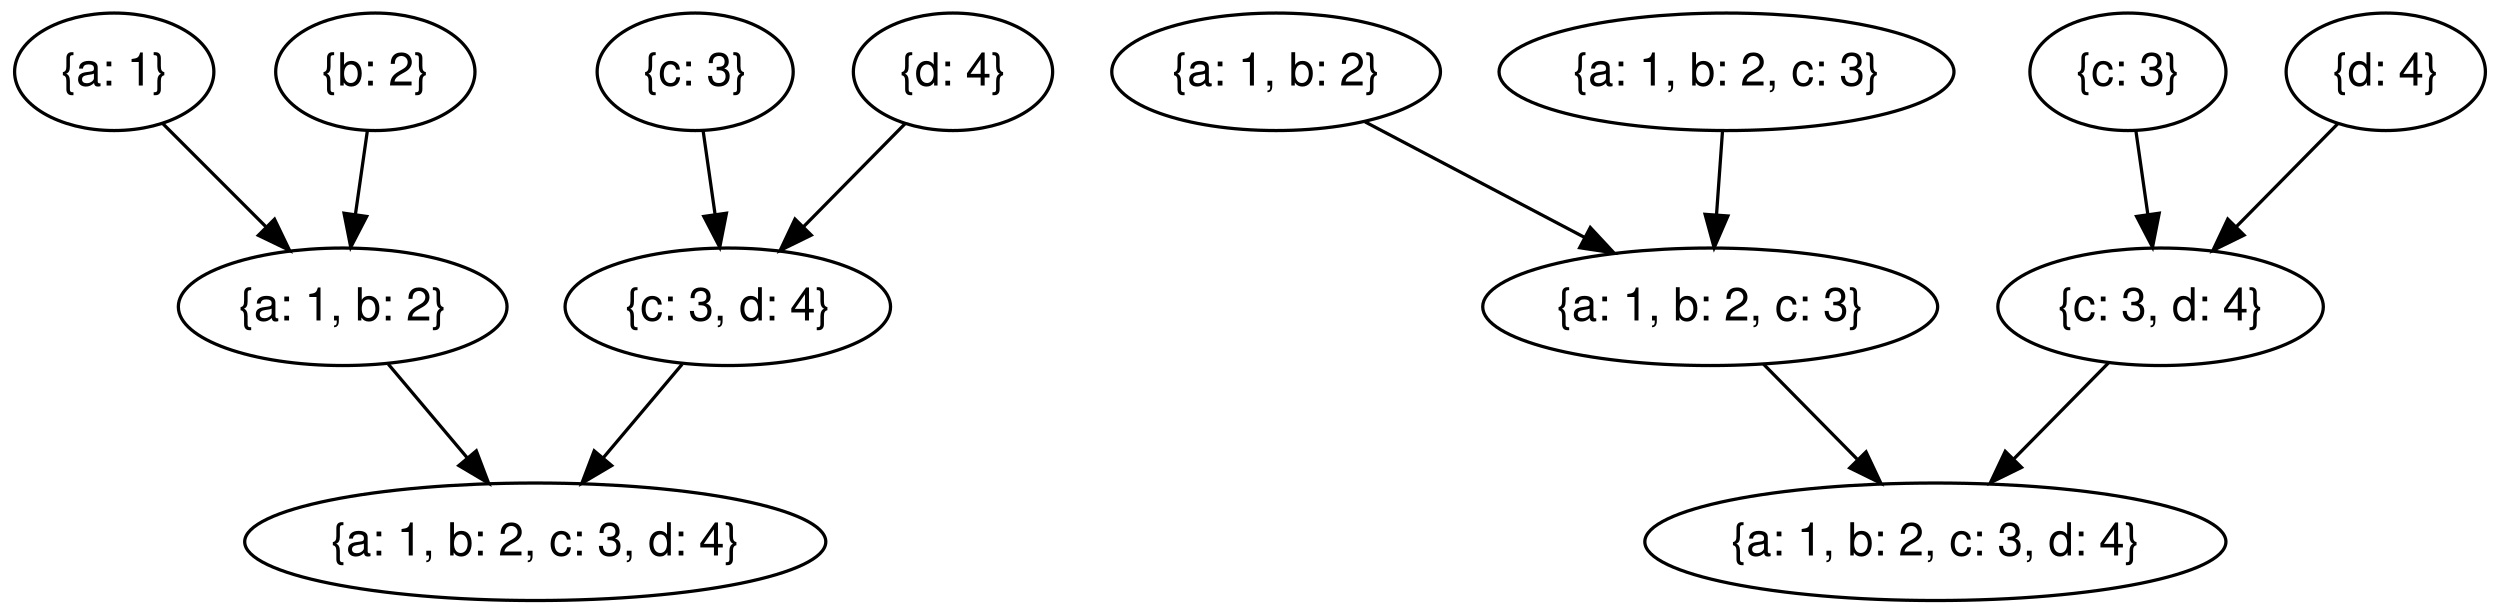
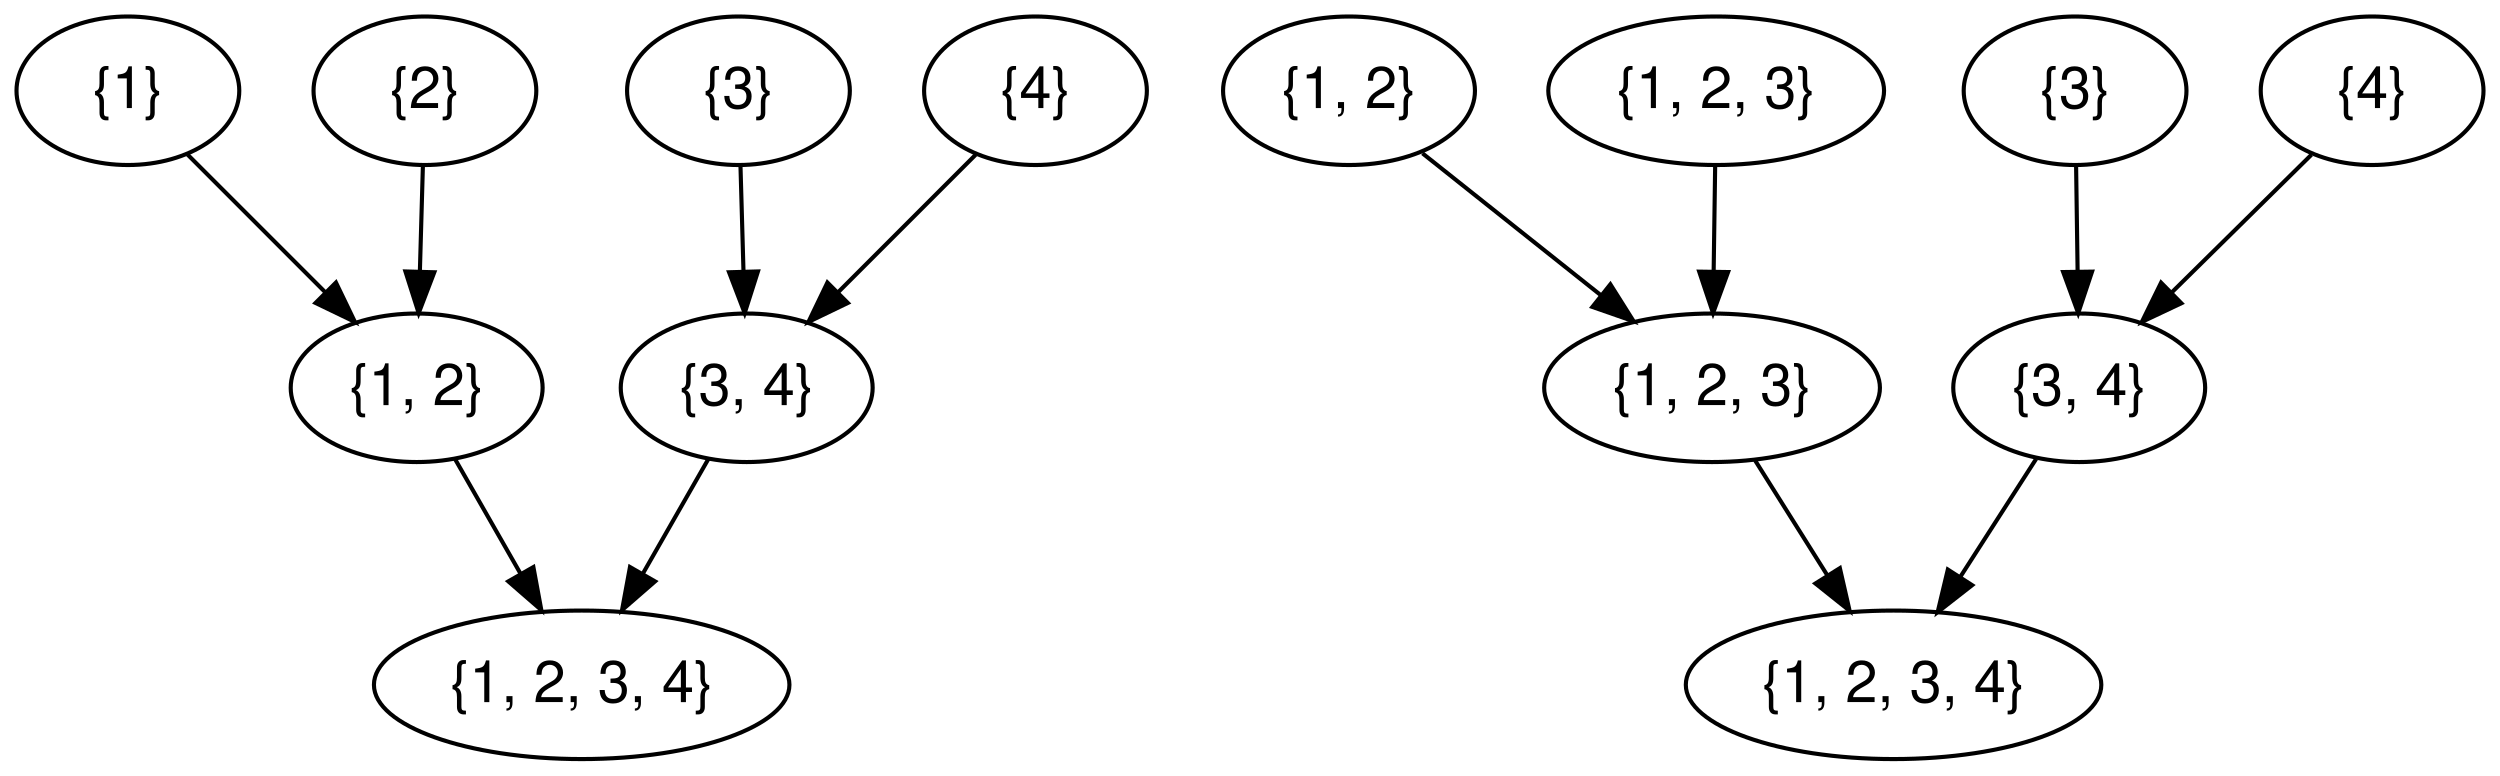
- <svg xmlns="http://www.w3.org/2000/svg" width="766pt" height="188pt" viewBox="0.00 0.00 765.53 188.00">
+ <svg xmlns="http://www.w3.org/2000/svg" width="606pt" height="188pt" viewBox="0.00 0.00 606.00 188.00">
  <g id="graph0" class="graph" transform="scale(1 1) rotate(0) translate(4 184)">
    <g id="node1" class="node">
-       <ellipse fill="none" stroke="black" cx="30.765" cy="-162" rx="30.531" ry="18" />
-       <text text-anchor="middle" x="30.765" y="-157.8" font-family="Helvetica,sans-Serif" font-size="14.00">{a: 1}</text>
+       <ellipse fill="none" stroke="black" cx="27" cy="-162" rx="27" ry="18" />
+       <text text-anchor="middle" x="27" y="-157.8" font-family="Helvetica,sans-Serif" font-size="14.00">{1}</text>
    </g>
    <g id="node5" class="node">
-       <ellipse fill="none" stroke="black" cx="100.765" cy="-90" rx="50.358" ry="18" />
-       <text text-anchor="middle" x="100.765" y="-85.8" font-family="Helvetica,sans-Serif" font-size="14.00">{a: 1, b: 2}</text>
+       <ellipse fill="none" stroke="black" cx="97" cy="-90" rx="30.531" ry="18" />
+       <text text-anchor="middle" x="97" y="-85.8" font-family="Helvetica,sans-Serif" font-size="14.00">{1, 2}</text>
    </g>
    <g id="edge1" class="edge">
-       <path fill="none" stroke="black" d="M45.61,-146.155C54.781,-136.983 66.754,-125.011 77.2,-114.565" />
-       <polygon fill="black" stroke="black" points="79.878,-116.836 84.474,-107.29 74.928,-111.887 79.878,-116.836" />
+       <path fill="none" stroke="black" d="M41.504,-146.496C51.135,-136.865 63.963,-124.037 74.859,-113.141" />
+       <polygon fill="black" stroke="black" points="77.435,-115.514 82.032,-105.968 72.486,-110.565 77.435,-115.514" />
    </g>
    <g id="node2" class="node">
-       <ellipse fill="none" stroke="black" cx="110.765" cy="-162" rx="30.531" ry="18" />
-       <text text-anchor="middle" x="110.765" y="-157.8" font-family="Helvetica,sans-Serif" font-size="14.00">{b: 2}</text>
+       <ellipse fill="none" stroke="black" cx="99" cy="-162" rx="27" ry="18" />
+       <text text-anchor="middle" x="99" y="-157.8" font-family="Helvetica,sans-Serif" font-size="14.00">{2}</text>
    </g>
    <g id="edge2" class="edge">
-       <path fill="none" stroke="black" d="M108.344,-144.055C107.243,-136.346 105.911,-127.027 104.674,-118.364" />
-       <polygon fill="black" stroke="black" points="108.112,-117.68 103.233,-108.275 101.182,-118.67 108.112,-117.68" />
+       <path fill="none" stroke="black" d="M98.506,-143.697C98.285,-135.983 98.02,-126.712 97.775,-118.112" />
+       <polygon fill="black" stroke="black" points="101.273,-118 97.489,-108.104 94.276,-118.2 101.273,-118" />
    </g>
    <g id="node3" class="node">
-       <ellipse fill="none" stroke="black" cx="208.765" cy="-162" rx="30.038" ry="18" />
-       <text text-anchor="middle" x="208.765" y="-157.8" font-family="Helvetica,sans-Serif" font-size="14.00">{c: 3}</text>
+       <ellipse fill="none" stroke="black" cx="175" cy="-162" rx="27" ry="18" />
+       <text text-anchor="middle" x="175" y="-157.8" font-family="Helvetica,sans-Serif" font-size="14.00">{3}</text>
    </g>
    <g id="node6" class="node">
-       <ellipse fill="none" stroke="black" cx="218.765" cy="-90" rx="49.865" ry="18" />
-       <text text-anchor="middle" x="218.765" y="-85.8" font-family="Helvetica,sans-Serif" font-size="14.00">{c: 3, d: 4}</text>
+       <ellipse fill="none" stroke="black" cx="177" cy="-90" rx="30.531" ry="18" />
+       <text text-anchor="middle" x="177" y="-85.8" font-family="Helvetica,sans-Serif" font-size="14.00">{3, 4}</text>
    </g>
    <g id="edge3" class="edge">
-       <path fill="none" stroke="black" d="M211.185,-144.055C212.287,-136.346 213.618,-127.027 214.855,-118.364" />
-       <polygon fill="black" stroke="black" points="218.347,-118.67 216.297,-108.275 211.418,-117.68 218.347,-118.67" />
+       <path fill="none" stroke="black" d="M175.494,-143.697C175.715,-135.983 175.98,-126.712 176.225,-118.112" />
+       <polygon fill="black" stroke="black" points="179.724,-118.2 176.511,-108.104 172.727,-118 179.724,-118.2" />
    </g>
    <g id="node4" class="node">
-       <ellipse fill="none" stroke="black" cx="287.765" cy="-162" rx="30.531" ry="18" />
-       <text text-anchor="middle" x="287.765" y="-157.8" font-family="Helvetica,sans-Serif" font-size="14.00">{d: 4}</text>
+       <ellipse fill="none" stroke="black" cx="247" cy="-162" rx="27" ry="18" />
+       <text text-anchor="middle" x="247" y="-157.8" font-family="Helvetica,sans-Serif" font-size="14.00">{4}</text>
    </g>
    <g id="edge4" class="edge">
-       <path fill="none" stroke="black" d="M273.131,-146.155C264.091,-136.983 252.289,-125.011 241.993,-114.565" />
-       <polygon fill="black" stroke="black" points="244.335,-111.955 234.822,-107.29 239.35,-116.869 244.335,-111.955" />
+       <path fill="none" stroke="black" d="M232.496,-146.496C222.865,-136.865 210.037,-124.037 199.141,-113.141" />
+       <polygon fill="black" stroke="black" points="201.514,-110.565 191.968,-105.968 196.565,-115.514 201.514,-110.565" />
    </g>
    <g id="node7" class="node">
-       <ellipse fill="none" stroke="black" cx="159.765" cy="-18" rx="89.024" ry="18" />
-       <text text-anchor="middle" x="159.765" y="-13.8" font-family="Helvetica,sans-Serif" font-size="14.00">{a: 1, b: 2, c: 3, d: 4}</text>
+       <ellipse fill="none" stroke="black" cx="137" cy="-18" rx="50.358" ry="18" />
+       <text text-anchor="middle" x="137" y="-13.8" font-family="Helvetica,sans-Serif" font-size="14.00">{1, 2, 3, 4}</text>
    </g>
    <g id="edge5" class="edge">
-       <path fill="none" stroke="black" d="M114.747,-72.411C121.988,-63.82 130.973,-53.159 139.007,-43.627" />
-       <polygon fill="black" stroke="black" points="141.704,-45.858 145.473,-35.956 136.352,-41.347 141.704,-45.858" />
+       <path fill="none" stroke="black" d="M106.277,-72.765C110.985,-64.525 116.819,-54.317 122.134,-45.016" />
+       <polygon fill="black" stroke="black" points="125.292,-46.543 127.215,-36.124 119.215,-43.07 125.292,-46.543" />
    </g>
    <g id="edge6" class="edge">
-       <path fill="none" stroke="black" d="M204.782,-72.411C197.541,-63.82 188.556,-53.159 180.522,-43.627" />
-       <polygon fill="black" stroke="black" points="183.177,-41.347 174.056,-35.956 177.825,-45.858 183.177,-41.347" />
+       <path fill="none" stroke="black" d="M167.723,-72.765C163.015,-64.525 157.181,-54.317 151.866,-45.016" />
+       <polygon fill="black" stroke="black" points="154.785,-43.07 146.785,-36.124 148.708,-46.543 154.785,-43.07" />
    </g>
    <g id="node8" class="node">
-       <ellipse fill="none" stroke="black" cx="386.765" cy="-162" rx="50.358" ry="18" />
-       <text text-anchor="middle" x="386.765" y="-157.8" font-family="Helvetica,sans-Serif" font-size="14.00">{a: 1, b: 2}</text>
+       <ellipse fill="none" stroke="black" cx="323" cy="-162" rx="30.531" ry="18" />
+       <text text-anchor="middle" x="323" y="-157.8" font-family="Helvetica,sans-Serif" font-size="14.00">{1, 2}</text>
    </g>
    <g id="node12" class="node">
-       <ellipse fill="none" stroke="black" cx="519.765" cy="-90" rx="69.695" ry="18" />
-       <text text-anchor="middle" x="519.765" y="-85.8" font-family="Helvetica,sans-Serif" font-size="14.00">{a: 1, b: 2, c: 3}</text>
+       <ellipse fill="none" stroke="black" cx="411" cy="-90" rx="40.694" ry="18" />
+       <text text-anchor="middle" x="411" y="-85.8" font-family="Helvetica,sans-Serif" font-size="14.00">{1, 2, 3}</text>
    </g>
    <g id="edge7" class="edge">
-       <path fill="none" stroke="black" d="M414,-146.666C433.418,-136.446 459.793,-122.564 481.347,-111.22" />
-       <polygon fill="black" stroke="black" points="483.036,-114.286 490.255,-106.531 479.776,-108.091 483.036,-114.286" />
+       <path fill="none" stroke="black" d="M340.808,-146.834C353.235,-136.949 370.044,-123.578 384.098,-112.399" />
+       <polygon fill="black" stroke="black" points="386.353,-115.078 392,-106.114 381.995,-109.6 386.353,-115.078" />
    </g>
    <g id="node9" class="node">
-       <ellipse fill="none" stroke="black" cx="524.765" cy="-162" rx="69.695" ry="18" />
-       <text text-anchor="middle" x="524.765" y="-157.8" font-family="Helvetica,sans-Serif" font-size="14.00">{a: 1, b: 2, c: 3}</text>
+       <ellipse fill="none" stroke="black" cx="412" cy="-162" rx="40.694" ry="18" />
+       <text text-anchor="middle" x="412" y="-157.8" font-family="Helvetica,sans-Serif" font-size="14.00">{1, 2, 3}</text>
    </g>
    <g id="edge8" class="edge">
-       <path fill="none" stroke="black" d="M523.529,-143.697C522.978,-135.983 522.315,-126.712 521.701,-118.112" />
-       <polygon fill="black" stroke="black" points="525.19,-117.83 520.986,-108.104 518.208,-118.328 525.19,-117.83" />
+       <path fill="none" stroke="black" d="M411.753,-143.697C411.643,-135.983 411.51,-126.712 411.387,-118.112" />
+       <polygon fill="black" stroke="black" points="414.887,-118.053 411.244,-108.104 407.888,-118.153 414.887,-118.053" />
    </g>
    <g id="node10" class="node">
-       <ellipse fill="none" stroke="black" cx="647.765" cy="-162" rx="30.038" ry="18" />
-       <text text-anchor="middle" x="647.765" y="-157.8" font-family="Helvetica,sans-Serif" font-size="14.00">{c: 3}</text>
+       <ellipse fill="none" stroke="black" cx="499" cy="-162" rx="27" ry="18" />
+       <text text-anchor="middle" x="499" y="-157.8" font-family="Helvetica,sans-Serif" font-size="14.00">{3}</text>
    </g>
    <g id="node13" class="node">
-       <ellipse fill="none" stroke="black" cx="657.765" cy="-90" rx="49.865" ry="18" />
-       <text text-anchor="middle" x="657.765" y="-85.8" font-family="Helvetica,sans-Serif" font-size="14.00">{c: 3, d: 4}</text>
+       <ellipse fill="none" stroke="black" cx="500" cy="-90" rx="30.531" ry="18" />
+       <text text-anchor="middle" x="500" y="-85.8" font-family="Helvetica,sans-Serif" font-size="14.00">{3, 4}</text>
    </g>
    <g id="edge9" class="edge">
-       <path fill="none" stroke="black" d="M650.185,-144.055C651.287,-136.346 652.618,-127.027 653.855,-118.364" />
-       <polygon fill="black" stroke="black" points="657.347,-118.67 655.297,-108.275 650.418,-117.68 657.347,-118.67" />
+       <path fill="none" stroke="black" d="M499.247,-143.697C499.357,-135.983 499.49,-126.712 499.613,-118.112" />
+       <polygon fill="black" stroke="black" points="503.112,-118.153 499.756,-108.104 496.113,-118.053 503.112,-118.153" />
    </g>
    <g id="node11" class="node">
-       <ellipse fill="none" stroke="black" cx="726.765" cy="-162" rx="30.531" ry="18" />
-       <text text-anchor="middle" x="726.765" y="-157.8" font-family="Helvetica,sans-Serif" font-size="14.00">{d: 4}</text>
+       <ellipse fill="none" stroke="black" cx="571" cy="-162" rx="27" ry="18" />
+       <text text-anchor="middle" x="571" y="-157.8" font-family="Helvetica,sans-Serif" font-size="14.00">{4}</text>
    </g>
    <g id="edge10" class="edge">
-       <path fill="none" stroke="black" d="M712.131,-146.155C703.091,-136.983 691.289,-125.011 680.993,-114.565" />
-       <polygon fill="black" stroke="black" points="683.335,-111.955 673.822,-107.29 678.35,-116.869 683.335,-111.955" />
+       <path fill="none" stroke="black" d="M556.289,-146.496C546.52,-136.865 533.509,-124.037 522.457,-113.141" />
+       <polygon fill="black" stroke="black" points="524.761,-110.497 515.182,-105.968 519.846,-115.482 524.761,-110.497" />
    </g>
    <g id="node14" class="node">
-       <ellipse fill="none" stroke="black" cx="588.765" cy="-18" rx="89.024" ry="18" />
-       <text text-anchor="middle" x="588.765" y="-13.8" font-family="Helvetica,sans-Serif" font-size="14.00">{a: 1, b: 2, c: 3, d: 4}</text>
+       <ellipse fill="none" stroke="black" cx="455" cy="-18" rx="50.358" ry="18" />
+       <text text-anchor="middle" x="455" y="-13.8" font-family="Helvetica,sans-Serif" font-size="14.00">{1, 2, 3, 4}</text>
    </g>
    <g id="edge11" class="edge">
-       <path fill="none" stroke="black" d="M536.117,-72.411C544.67,-63.734 555.304,-52.946 564.77,-43.342" />
-       <polygon fill="black" stroke="black" points="567.523,-45.535 572.051,-35.956 562.538,-40.621 567.523,-45.535" />
+       <path fill="none" stroke="black" d="M421.427,-72.411C426.666,-64.077 433.127,-53.797 438.979,-44.488" />
+       <polygon fill="black" stroke="black" points="441.983,-46.285 444.342,-35.956 436.057,-42.56 441.983,-46.285" />
    </g>
    <g id="edge12" class="edge">
-       <path fill="none" stroke="black" d="M641.761,-72.765C633.132,-64.01 622.311,-53.033 612.701,-43.283" />
-       <polygon fill="black" stroke="black" points="615.157,-40.789 605.644,-36.124 610.171,-45.703 615.157,-40.789" />
+       <path fill="none" stroke="black" d="M489.563,-72.765C484.133,-64.317 477.371,-53.799 471.272,-44.312" />
+       <polygon fill="black" stroke="black" points="474.045,-42.153 465.693,-35.633 468.156,-45.938 474.045,-42.153" />
    </g>
  </g>
</svg>
